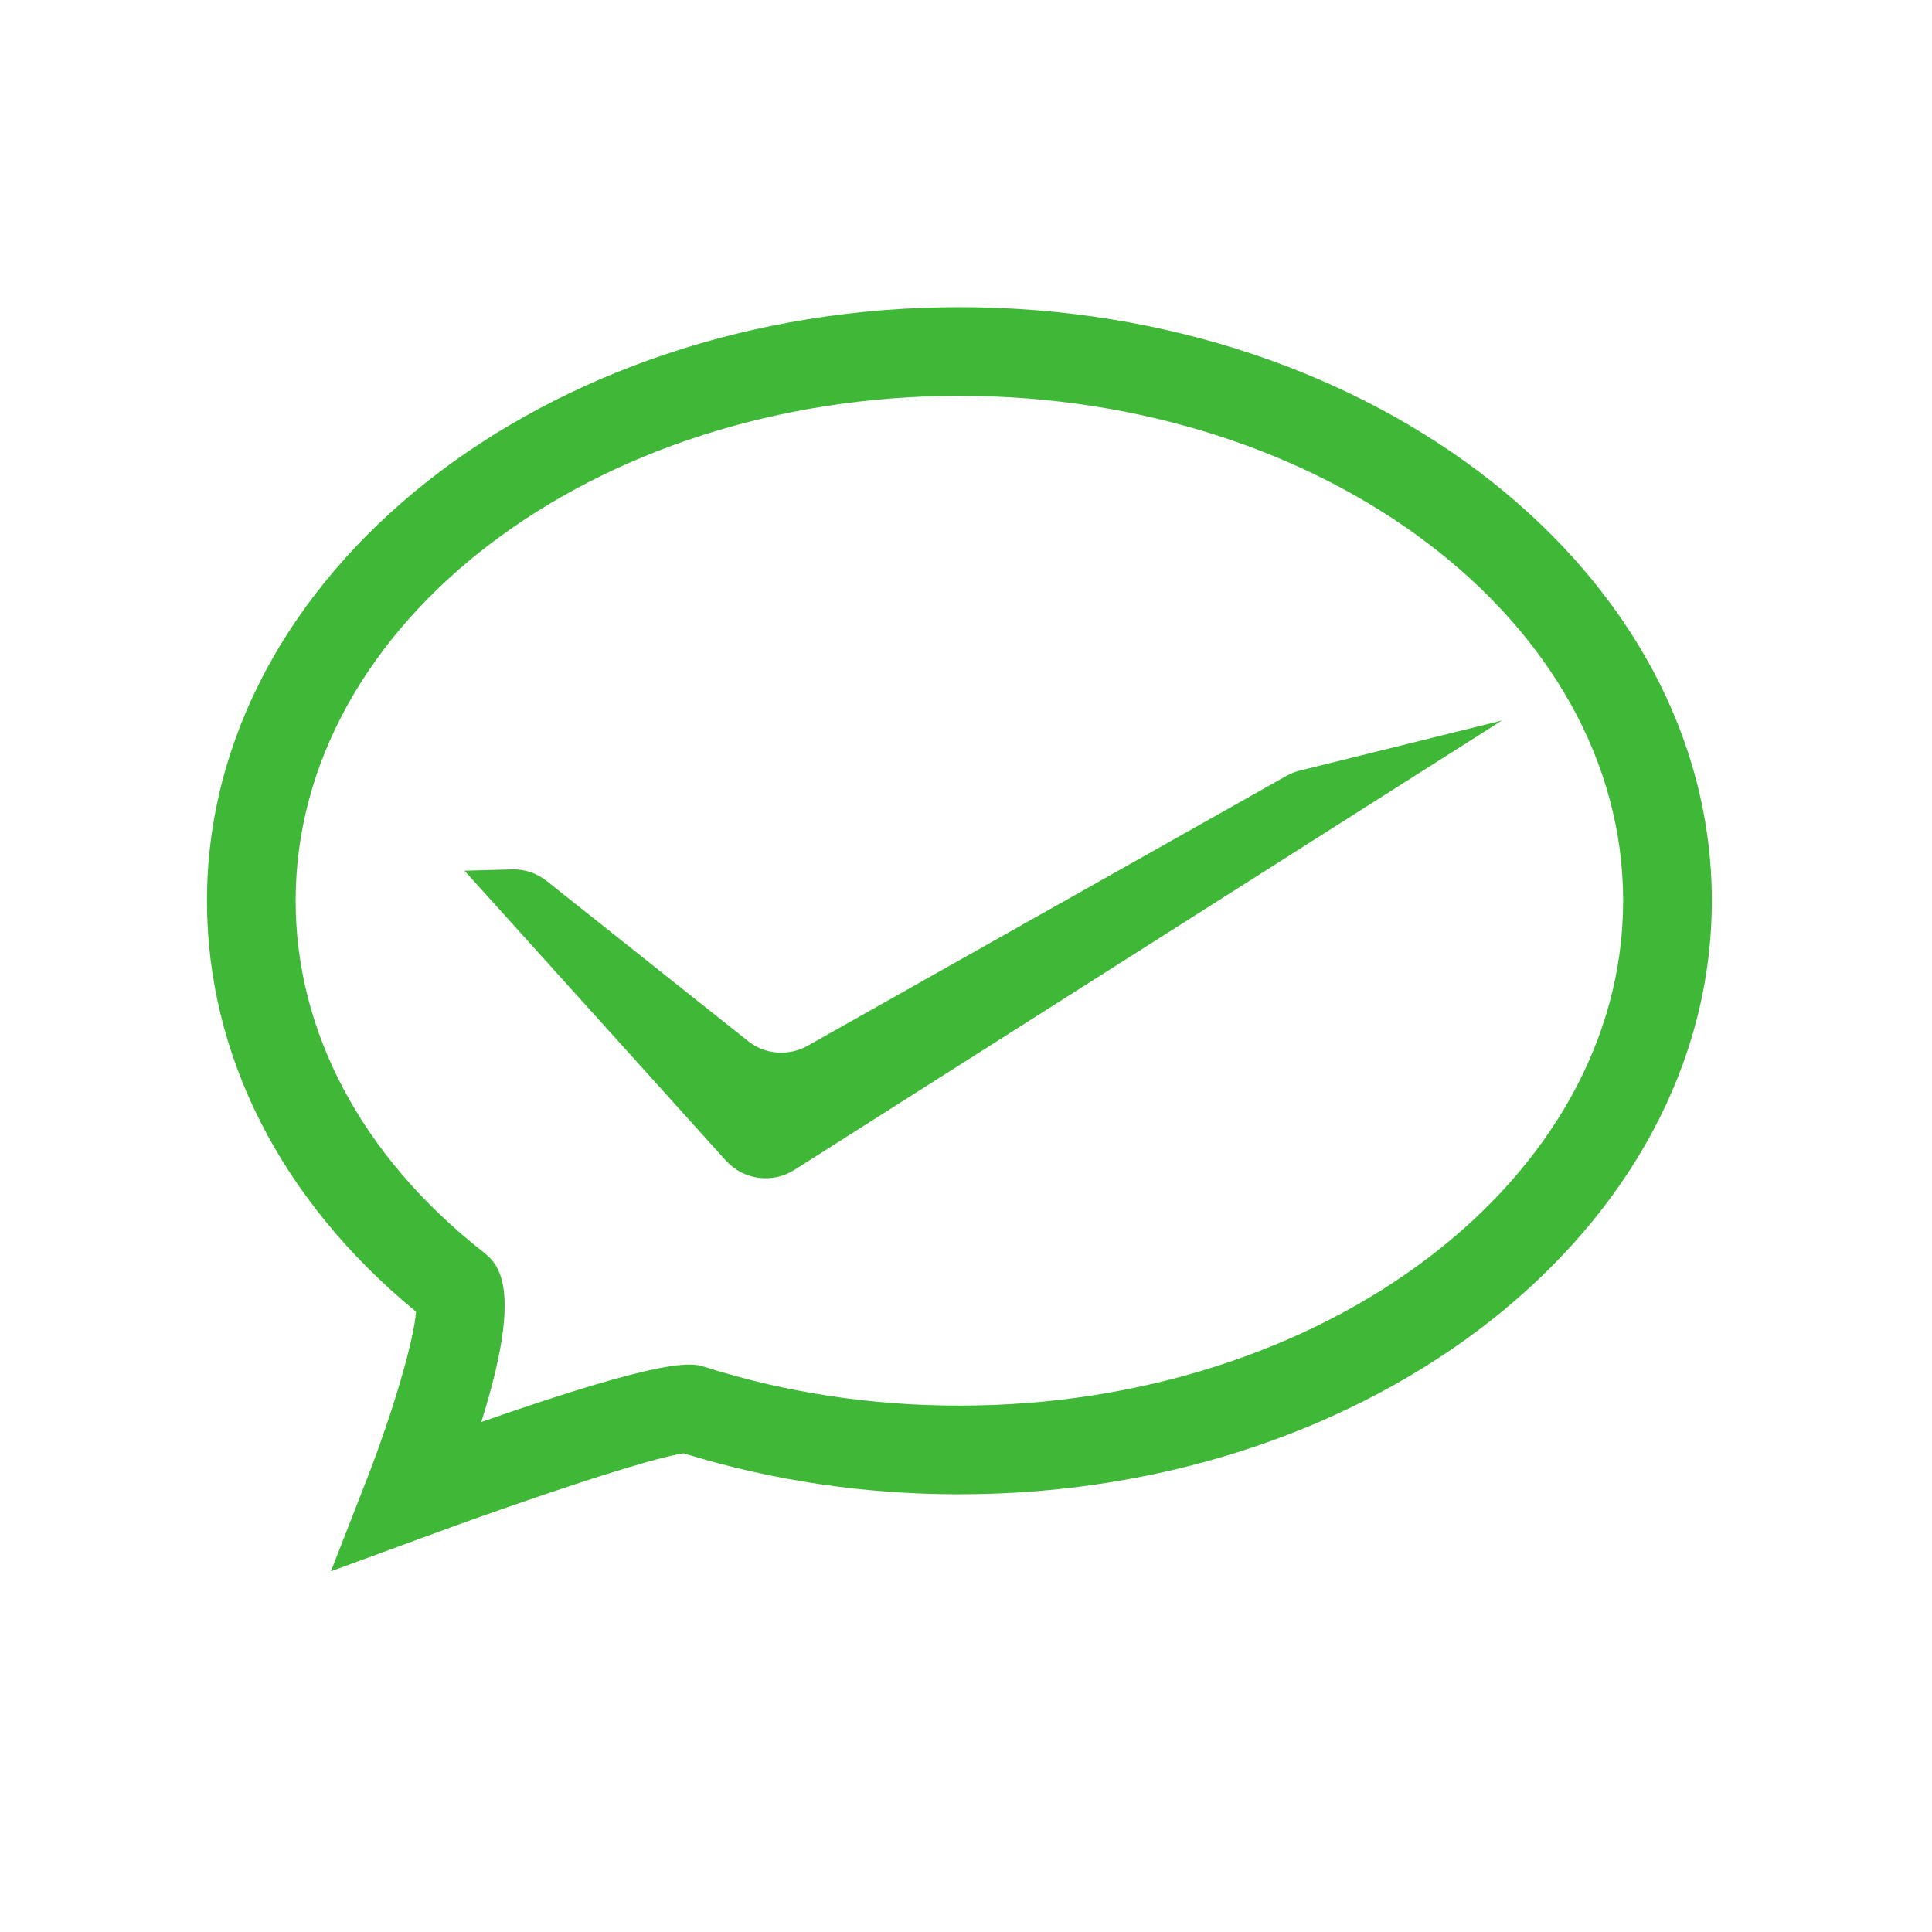
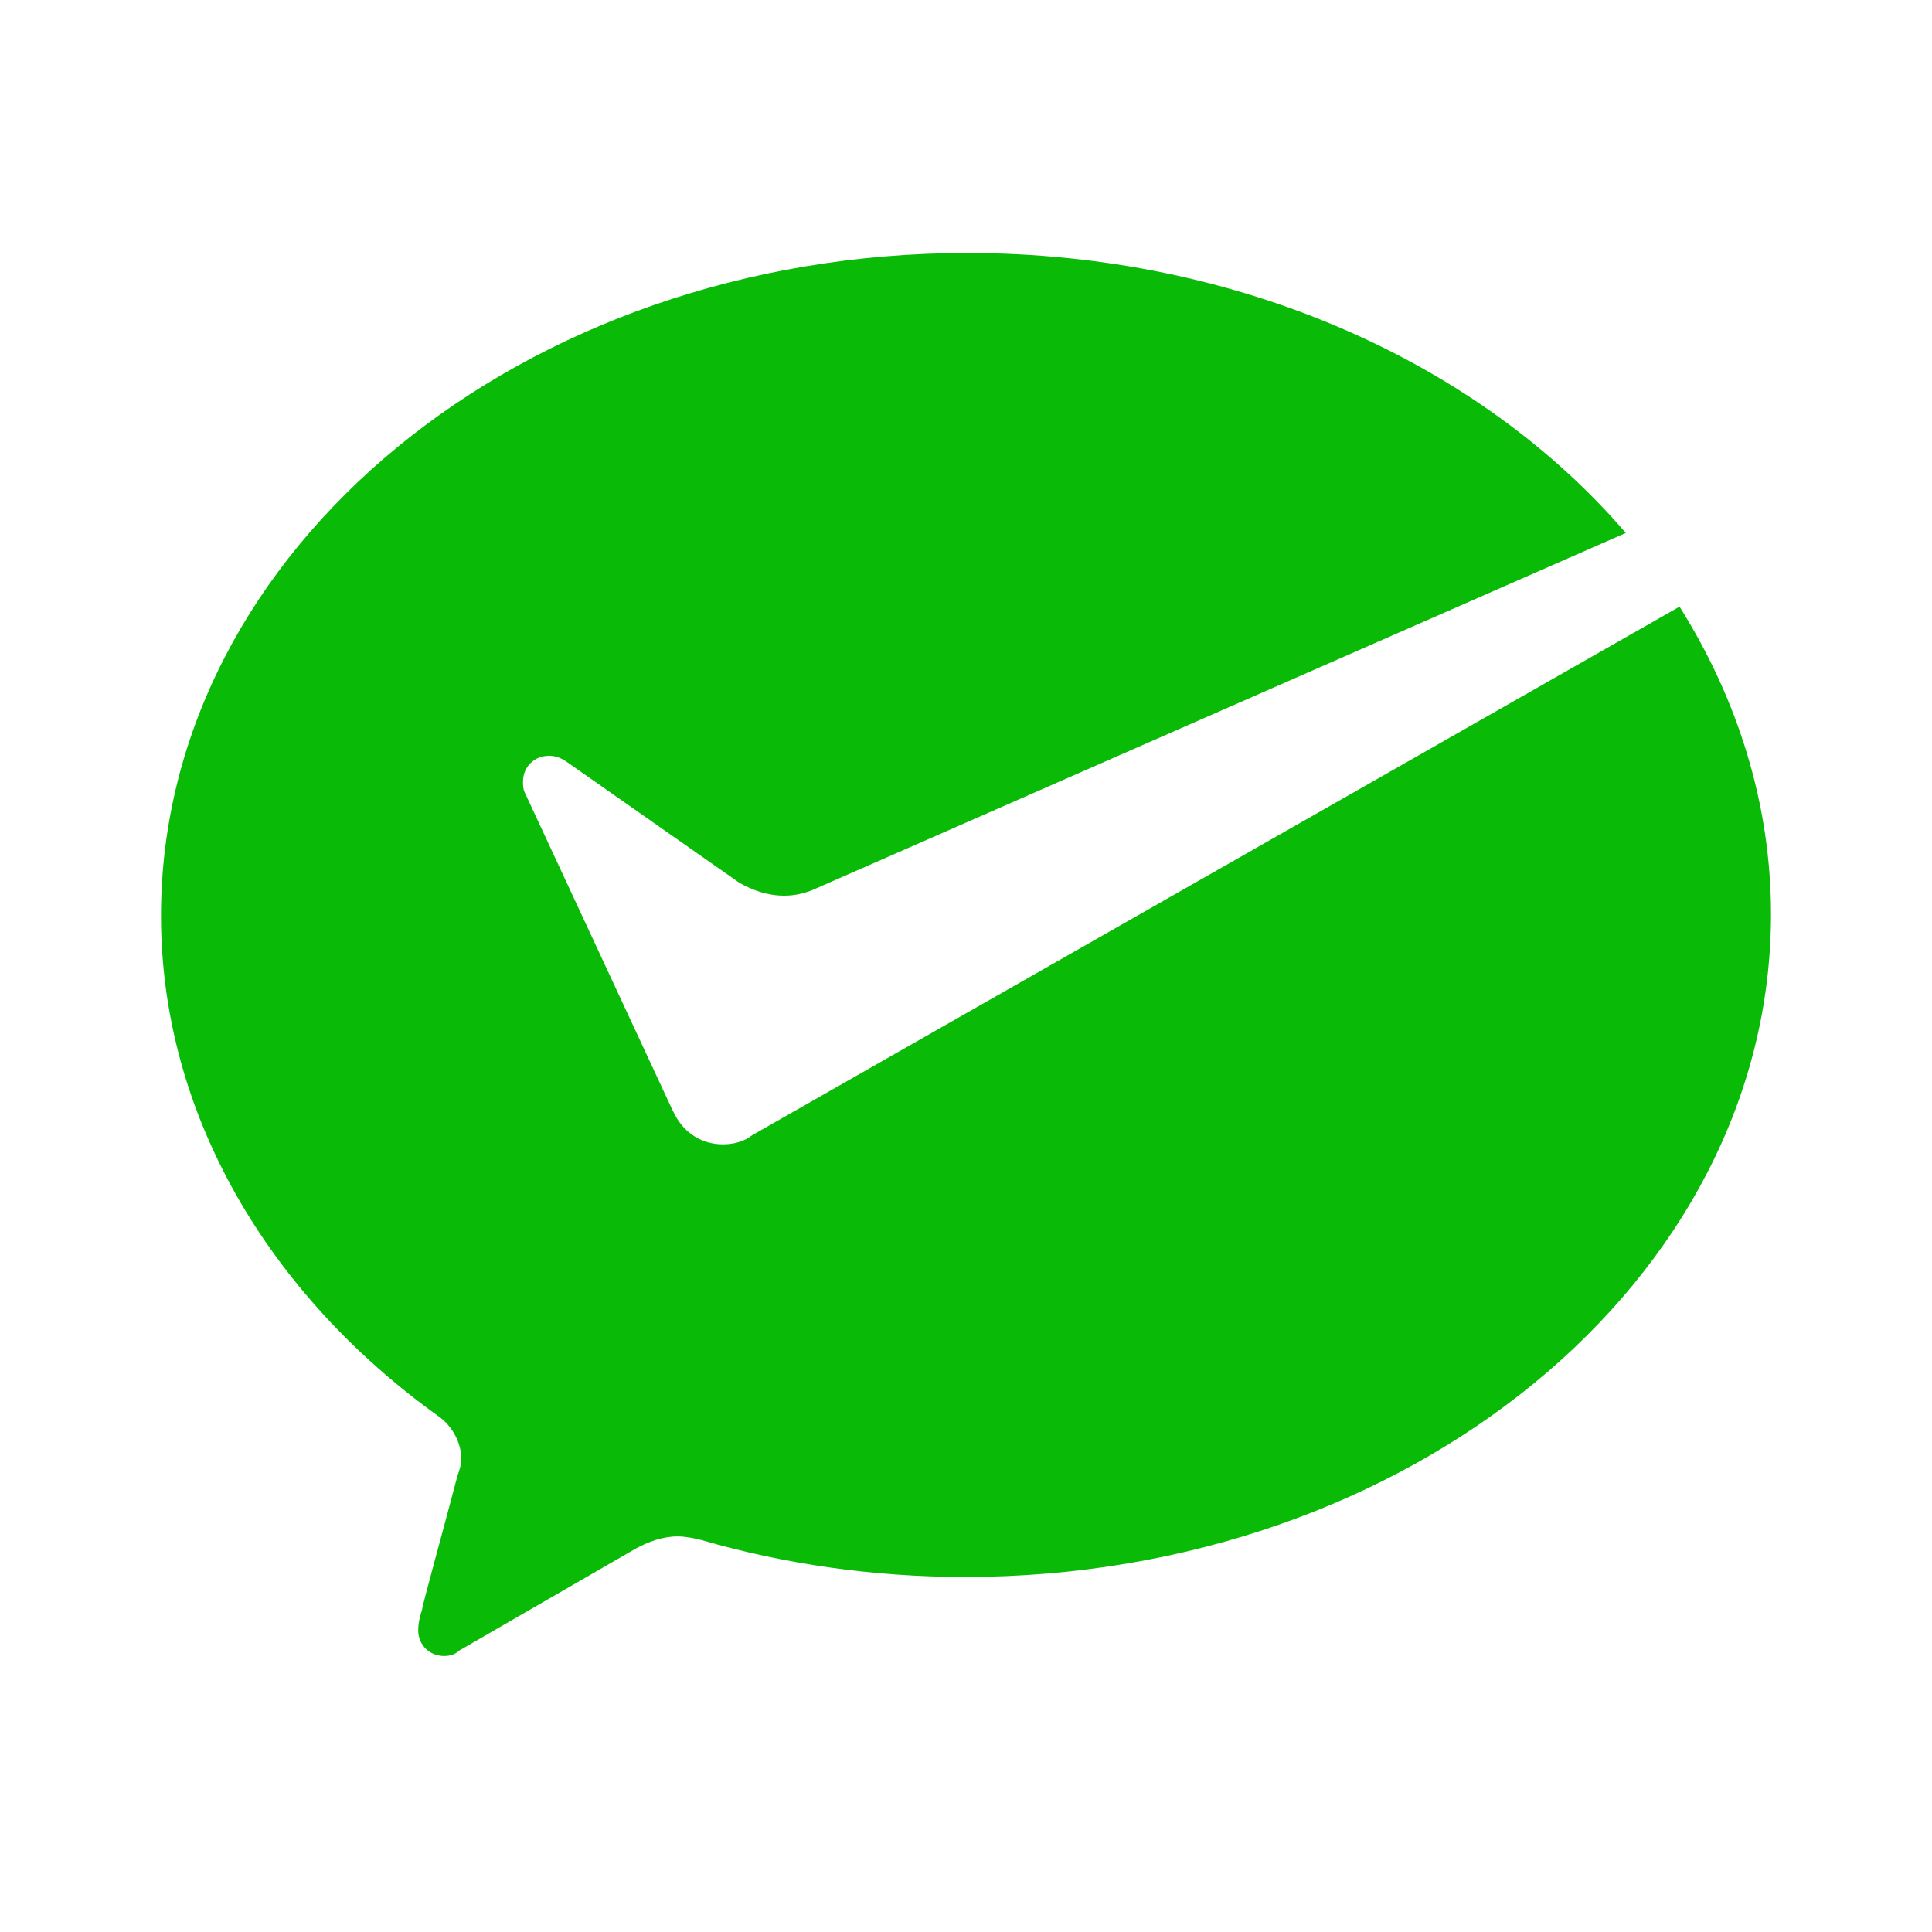
- <svg xmlns="http://www.w3.org/2000/svg" t="1608077710145" class="icon" viewBox="0 0 1024 1024" version="1.1" p-id="5099" width="64" height="64">
+ <svg xmlns="http://www.w3.org/2000/svg" t="1608169450035" class="icon" viewBox="0 0 1024 1024" version="1.1" p-id="5816" width="64" height="64">
  <defs>
    <style type="text/css">@font-face { font-family: "Leelawadee UI Web"; src: url("https://static2.sharepointonline.com/files/fabric/assets/fonts/leelawadeeui-thai/leelawadeeui-light.woff2") format("woff2"), url("https://static2.sharepointonline.com/files/fabric/assets/fonts/leelawadeeui-thai/leelawadeeui-light.woff") format("woff"); font-weight: 100; font-style: normal; font-display: swap; }
@font-face { font-family: "Leelawadee UI Web"; src: url("https://static2.sharepointonline.com/files/fabric/assets/fonts/leelawadeeui-thai/leelawadeeui-semilight.woff2") format("woff2"), url("https://static2.sharepointonline.com/files/fabric/assets/fonts/leelawadeeui-thai/leelawadeeui-semilight.woff") format("woff"); font-weight: 300; font-style: normal; font-display: swap; }
@font-face { font-family: "Leelawadee UI Web"; src: url("https://static2.sharepointonline.com/files/fabric/assets/fonts/leelawadeeui-thai/leelawadeeui-regular.woff2") format("woff2"), url("https://static2.sharepointonline.com/files/fabric/assets/fonts/leelawadeeui-thai/leelawadeeui-regular.woff") format("woff"); font-weight: 400; font-style: normal; font-display: swap; }
@font-face { font-family: "Leelawadee UI Web"; src: url("https://static2.sharepointonline.com/files/fabric/assets/fonts/leelawadeeui-thai/leelawadeeui-semibold.woff2") format("woff2"), url("https://static2.sharepointonline.com/files/fabric/assets/fonts/leelawadeeui-thai/leelawadeeui-semibold.woff") format("woff"); font-weight: 600; font-style: normal; font-display: swap; }
@font-face { font-family: "Leelawadee UI Web"; src: url("https://static2.sharepointonline.com/files/fabric/assets/fonts/leelawadeeui-thai/leelawadeeui-bold.woff2") format("woff2"), url("https://static2.sharepointonline.com/files/fabric/assets/fonts/leelawadeeui-thai/leelawadeeui-bold.woff") format("woff"); font-weight: 700; font-style: normal; font-display: swap; }
@font-face { font-family: "Segoe UI Web (Arabic)"; src: url("https://static2.sharepointonline.com/files/fabric/assets/fonts/segoeui-arabic/segoeui-light.woff2") format("woff2"), url("https://static2.sharepointonline.com/files/fabric/assets/fonts/segoeui-arabic/segoeui-light.woff") format("woff"); font-weight: 100; font-style: normal; font-display: swap; }
@font-face { font-family: "Segoe UI Web (Arabic)"; src: url("https://static2.sharepointonline.com/files/fabric/assets/fonts/segoeui-arabic/segoeui-semilight.woff2") format("woff2"), url("https://static2.sharepointonline.com/files/fabric/assets/fonts/segoeui-arabic/segoeui-semilight.woff") format("woff"); font-weight: 300; font-style: normal; font-display: swap; }
@font-face { font-family: "Segoe UI Web (Arabic)"; src: url("https://static2.sharepointonline.com/files/fabric/assets/fonts/segoeui-arabic/segoeui-regular.woff2") format("woff2"), url("https://static2.sharepointonline.com/files/fabric/assets/fonts/segoeui-arabic/segoeui-regular.woff") format("woff"); font-weight: 400; font-style: normal; font-display: swap; }
@font-face { font-family: "Segoe UI Web (Arabic)"; src: url("https://static2.sharepointonline.com/files/fabric/assets/fonts/segoeui-arabic/segoeui-semibold.woff2") format("woff2"), url("https://static2.sharepointonline.com/files/fabric/assets/fonts/segoeui-arabic/segoeui-semibold.woff") format("woff"); font-weight: 600; font-style: normal; font-display: swap; }
@font-face { font-family: "Segoe UI Web (Arabic)"; src: url("https://static2.sharepointonline.com/files/fabric/assets/fonts/segoeui-arabic/segoeui-bold.woff2") format("woff2"), url("https://static2.sharepointonline.com/files/fabric/assets/fonts/segoeui-arabic/segoeui-bold.woff") format("woff"); font-weight: 700; font-style: normal; font-display: swap; }
@font-face { font-family: "Segoe UI Web (Cyrillic)"; src: url("https://static2.sharepointonline.com/files/fabric/assets/fonts/segoeui-cyrillic/segoeui-light.woff2") format("woff2"), url("https://static2.sharepointonline.com/files/fabric/assets/fonts/segoeui-cyrillic/segoeui-light.woff") format("woff"); font-weight: 100; font-style: normal; font-display: swap; }
@font-face { font-family: "Segoe UI Web (Cyrillic)"; src: url("https://static2.sharepointonline.com/files/fabric/assets/fonts/segoeui-cyrillic/segoeui-semilight.woff2") format("woff2"), url("https://static2.sharepointonline.com/files/fabric/assets/fonts/segoeui-cyrillic/segoeui-semilight.woff") format("woff"); font-weight: 300; font-style: normal; font-display: swap; }
@font-face { font-family: "Segoe UI Web (Cyrillic)"; src: url("https://static2.sharepointonline.com/files/fabric/assets/fonts/segoeui-cyrillic/segoeui-regular.woff2") format("woff2"), url("https://static2.sharepointonline.com/files/fabric/assets/fonts/segoeui-cyrillic/segoeui-regular.woff") format("woff"); font-weight: 400; font-style: normal; font-display: swap; }
@font-face { font-family: "Segoe UI Web (Cyrillic)"; src: url("https://static2.sharepointonline.com/files/fabric/assets/fonts/segoeui-cyrillic/segoeui-semibold.woff2") format("woff2"), url("https://static2.sharepointonline.com/files/fabric/assets/fonts/segoeui-cyrillic/segoeui-semibold.woff") format("woff"); font-weight: 600; font-style: normal; font-display: swap; }
@font-face { font-family: "Segoe UI Web (Cyrillic)"; src: url("https://static2.sharepointonline.com/files/fabric/assets/fonts/segoeui-cyrillic/segoeui-bold.woff2") format("woff2"), url("https://static2.sharepointonline.com/files/fabric/assets/fonts/segoeui-cyrillic/segoeui-bold.woff") format("woff"); font-weight: 700; font-style: normal; font-display: swap; }
@font-face { font-family: "Segoe UI Web (East European)"; src: url("https://static2.sharepointonline.com/files/fabric/assets/fonts/segoeui-easteuropean/segoeui-light.woff2") format("woff2"), url("https://static2.sharepointonline.com/files/fabric/assets/fonts/segoeui-easteuropean/segoeui-light.woff") format("woff"); font-weight: 100; font-style: normal; font-display: swap; }
@font-face { font-family: "Segoe UI Web (East European)"; src: url("https://static2.sharepointonline.com/files/fabric/assets/fonts/segoeui-easteuropean/segoeui-semilight.woff2") format("woff2"), url("https://static2.sharepointonline.com/files/fabric/assets/fonts/segoeui-easteuropean/segoeui-semilight.woff") format("woff"); font-weight: 300; font-style: normal; font-display: swap; }
@font-face { font-family: "Segoe UI Web (East European)"; src: url("https://static2.sharepointonline.com/files/fabric/assets/fonts/segoeui-easteuropean/segoeui-regular.woff2") format("woff2"), url("https://static2.sharepointonline.com/files/fabric/assets/fonts/segoeui-easteuropean/segoeui-regular.woff") format("woff"); font-weight: 400; font-style: normal; font-display: swap; }
@font-face { font-family: "Segoe UI Web (East European)"; src: url("https://static2.sharepointonline.com/files/fabric/assets/fonts/segoeui-easteuropean/segoeui-semibold.woff2") format("woff2"), url("https://static2.sharepointonline.com/files/fabric/assets/fonts/segoeui-easteuropean/segoeui-semibold.woff") format("woff"); font-weight: 600; font-style: normal; font-display: swap; }
@font-face { font-family: "Segoe UI Web (East European)"; src: url("https://static2.sharepointonline.com/files/fabric/assets/fonts/segoeui-easteuropean/segoeui-bold.woff2") format("woff2"), url("https://static2.sharepointonline.com/files/fabric/assets/fonts/segoeui-easteuropean/segoeui-bold.woff") format("woff"); font-weight: 700; font-style: normal; font-display: swap; }
@font-face { font-family: "Segoe UI Web (Greek)"; src: url("https://static2.sharepointonline.com/files/fabric/assets/fonts/segoeui-greek/segoeui-light.woff2") format("woff2"), url("https://static2.sharepointonline.com/files/fabric/assets/fonts/segoeui-greek/segoeui-light.woff") format("woff"); font-weight: 100; font-style: normal; font-display: swap; }
@font-face { font-family: "Segoe UI Web (Greek)"; src: url("https://static2.sharepointonline.com/files/fabric/assets/fonts/segoeui-greek/segoeui-semilight.woff2") format("woff2"), url("https://static2.sharepointonline.com/files/fabric/assets/fonts/segoeui-greek/segoeui-semilight.woff") format("woff"); font-weight: 300; font-style: normal; font-display: swap; }
@font-face { font-family: "Segoe UI Web (Greek)"; src: url("https://static2.sharepointonline.com/files/fabric/assets/fonts/segoeui-greek/segoeui-regular.woff2") format("woff2"), url("https://static2.sharepointonline.com/files/fabric/assets/fonts/segoeui-greek/segoeui-regular.woff") format("woff"); font-weight: 400; font-style: normal; font-display: swap; }
@font-face { font-family: "Segoe UI Web (Greek)"; src: url("https://static2.sharepointonline.com/files/fabric/assets/fonts/segoeui-greek/segoeui-semibold.woff2") format("woff2"), url("https://static2.sharepointonline.com/files/fabric/assets/fonts/segoeui-greek/segoeui-semibold.woff") format("woff"); font-weight: 600; font-style: normal; font-display: swap; }
@font-face { font-family: "Segoe UI Web (Greek)"; src: url("https://static2.sharepointonline.com/files/fabric/assets/fonts/segoeui-greek/segoeui-bold.woff2") format("woff2"), url("https://static2.sharepointonline.com/files/fabric/assets/fonts/segoeui-greek/segoeui-bold.woff") format("woff"); font-weight: 700; font-style: normal; font-display: swap; }
@font-face { font-family: "Segoe UI Web (Hebrew)"; src: url("https://static2.sharepointonline.com/files/fabric/assets/fonts/segoeui-hebrew/segoeui-light.woff2") format("woff2"), url("https://static2.sharepointonline.com/files/fabric/assets/fonts/segoeui-hebrew/segoeui-light.woff") format("woff"); font-weight: 100; font-style: normal; font-display: swap; }
@font-face { font-family: "Segoe UI Web (Hebrew)"; src: url("https://static2.sharepointonline.com/files/fabric/assets/fonts/segoeui-hebrew/segoeui-semilight.woff2") format("woff2"), url("https://static2.sharepointonline.com/files/fabric/assets/fonts/segoeui-hebrew/segoeui-semilight.woff") format("woff"); font-weight: 300; font-style: normal; font-display: swap; }
@font-face { font-family: "Segoe UI Web (Hebrew)"; src: url("https://static2.sharepointonline.com/files/fabric/assets/fonts/segoeui-hebrew/segoeui-regular.woff2") format("woff2"), url("https://static2.sharepointonline.com/files/fabric/assets/fonts/segoeui-hebrew/segoeui-regular.woff") format("woff"); font-weight: 400; font-style: normal; font-display: swap; }
@font-face { font-family: "Segoe UI Web (Hebrew)"; src: url("https://static2.sharepointonline.com/files/fabric/assets/fonts/segoeui-hebrew/segoeui-semibold.woff2") format("woff2"), url("https://static2.sharepointonline.com/files/fabric/assets/fonts/segoeui-hebrew/segoeui-semibold.woff") format("woff"); font-weight: 600; font-style: normal; font-display: swap; }
@font-face { font-family: "Segoe UI Web (Hebrew)"; src: url("https://static2.sharepointonline.com/files/fabric/assets/fonts/segoeui-hebrew/segoeui-bold.woff2") format("woff2"), url("https://static2.sharepointonline.com/files/fabric/assets/fonts/segoeui-hebrew/segoeui-bold.woff") format("woff"); font-weight: 700; font-style: normal; font-display: swap; }
@font-face { font-family: "Segoe UI Web (Vietnamese)"; src: url("https://static2.sharepointonline.com/files/fabric/assets/fonts/segoeui-vietnamese/segoeui-light.woff2") format("woff2"), url("https://static2.sharepointonline.com/files/fabric/assets/fonts/segoeui-vietnamese/segoeui-light.woff") format("woff"); font-weight: 100; font-style: normal; font-display: swap; }
@font-face { font-family: "Segoe UI Web (Vietnamese)"; src: url("https://static2.sharepointonline.com/files/fabric/assets/fonts/segoeui-vietnamese/segoeui-semilight.woff2") format("woff2"), url("https://static2.sharepointonline.com/files/fabric/assets/fonts/segoeui-vietnamese/segoeui-semilight.woff") format("woff"); font-weight: 300; font-style: normal; font-display: swap; }
@font-face { font-family: "Segoe UI Web (Vietnamese)"; src: url("https://static2.sharepointonline.com/files/fabric/assets/fonts/segoeui-vietnamese/segoeui-regular.woff2") format("woff2"), url("https://static2.sharepointonline.com/files/fabric/assets/fonts/segoeui-vietnamese/segoeui-regular.woff") format("woff"); font-weight: 400; font-style: normal; font-display: swap; }
@font-face { font-family: "Segoe UI Web (Vietnamese)"; src: url("https://static2.sharepointonline.com/files/fabric/assets/fonts/segoeui-vietnamese/segoeui-semibold.woff2") format("woff2"), url("https://static2.sharepointonline.com/files/fabric/assets/fonts/segoeui-vietnamese/segoeui-semibold.woff") format("woff"); font-weight: 600; font-style: normal; font-display: swap; }
@font-face { font-family: "Segoe UI Web (Vietnamese)"; src: url("https://static2.sharepointonline.com/files/fabric/assets/fonts/segoeui-vietnamese/segoeui-bold.woff2") format("woff2"), url("https://static2.sharepointonline.com/files/fabric/assets/fonts/segoeui-vietnamese/segoeui-bold.woff") format("woff"); font-weight: 700; font-style: normal; font-display: swap; }
@font-face { font-family: "Segoe UI Web (West European)"; src: local("Segoe UI Light"), url("https://static2.sharepointonline.com/files/fabric/assets/fonts/segoeui-westeuropean/segoeui-light.woff2") format("woff2"), url("https://static2.sharepointonline.com/files/fabric/assets/fonts/segoeui-westeuropean/segoeui-light.woff") format("woff"); font-weight: 100; font-style: normal; font-display: swap; }
@font-face { font-family: "Segoe UI Web (West European)"; src: local("Segoe UI SemiLight"), url("https://static2.sharepointonline.com/files/fabric/assets/fonts/segoeui-westeuropean/segoeui-semilight.woff2") format("woff2"), url("https://static2.sharepointonline.com/files/fabric/assets/fonts/segoeui-westeuropean/segoeui-semilight.woff") format("woff"); font-weight: 300; font-style: normal; font-display: swap; }
@font-face { font-family: "Segoe UI Web (West European)"; src: local("Segoe UI"), url("https://static2.sharepointonline.com/files/fabric/assets/fonts/segoeui-westeuropean/segoeui-regular.woff2") format("woff2"), url("https://static2.sharepointonline.com/files/fabric/assets/fonts/segoeui-westeuropean/segoeui-regular.woff") format("woff"); font-weight: 400; font-style: normal; font-display: swap; }
@font-face { font-family: "Segoe UI Web (West European)"; src: local("Segoe UI SemiBold"), url("https://static2.sharepointonline.com/files/fabric/assets/fonts/segoeui-westeuropean/segoeui-semibold.woff2") format("woff2"), url("https://static2.sharepointonline.com/files/fabric/assets/fonts/segoeui-westeuropean/segoeui-semibold.woff") format("woff"); font-weight: 600; font-style: normal; font-display: swap; }
@font-face { font-family: "Segoe UI Web (West European)"; src: local("Segoe UI Bold"), url("https://static2.sharepointonline.com/files/fabric/assets/fonts/segoeui-westeuropean/segoeui-bold.woff2") format("woff2"), url("https://static2.sharepointonline.com/files/fabric/assets/fonts/segoeui-westeuropean/segoeui-bold.woff") format("woff"); font-weight: 700; font-style: normal; font-display: swap; }
@font-face { src: url("https://static2.sharepointonline.com/files/fabric/assets/fonts/selawik/selawik-light.woff2") format("woff2"), url("https://static2.sharepointonline.com/files/fabric/assets/fonts/selawik/selawik-light.woff") format("woff"); font-weight: 100; font-style: normal; font-display: swap; }
@font-face { src: url("https://static2.sharepointonline.com/files/fabric/assets/fonts/selawik/selawik-semilight.woff2") format("woff2"), url("https://static2.sharepointonline.com/files/fabric/assets/fonts/selawik/selawik-semilight.woff") format("woff"); font-weight: 300; font-style: normal; font-display: swap; }
@font-face { src: url("https://static2.sharepointonline.com/files/fabric/assets/fonts/selawik/selawik-regular.woff2") format("woff2"), url("https://static2.sharepointonline.com/files/fabric/assets/fonts/selawik/selawik-regular.woff") format("woff"); font-weight: 400; font-style: normal; font-display: swap; }
@font-face { src: url("https://static2.sharepointonline.com/files/fabric/assets/fonts/selawik/selawik-semibold.woff2") format("woff2"), url("https://static2.sharepointonline.com/files/fabric/assets/fonts/selawik/selawik-semibold.woff") format("woff"); font-weight: 600; font-style: normal; font-display: swap; }
@font-face { src: url("https://static2.sharepointonline.com/files/fabric/assets/fonts/selawik/selawik-bold.woff2") format("woff2"), url("https://static2.sharepointonline.com/files/fabric/assets/fonts/selawik/selawik-bold.woff") format("woff"); font-weight: 700; font-style: normal; font-display: swap; }
@font-face { font-family: "Segoe UI Web (Armenian)"; src: url("https://static2.sharepointonline.com/files/fabric/assets/fonts/segoeui-armenian/segoeui-light.woff2") format("woff2"), url("https://static2.sharepointonline.com/files/fabric/assets/fonts/segoeui-armenian/segoeui-light.woff") format("woff"); font-weight: 100; font-style: normal; font-display: swap; }
@font-face { font-family: "Segoe UI Web (Armenian)"; src: url("https://static2.sharepointonline.com/files/fabric/assets/fonts/segoeui-armenian/segoeui-semilight.woff2") format("woff2"), url("https://static2.sharepointonline.com/files/fabric/assets/fonts/segoeui-armenian/segoeui-semilight.woff") format("woff"); font-weight: 300; font-style: normal; font-display: swap; }
@font-face { font-family: "Segoe UI Web (Armenian)"; src: url("https://static2.sharepointonline.com/files/fabric/assets/fonts/segoeui-armenian/segoeui-regular.woff2") format("woff2"), url("https://static2.sharepointonline.com/files/fabric/assets/fonts/segoeui-armenian/segoeui-regular.woff") format("woff"); font-weight: 400; font-style: normal; font-display: swap; }
@font-face { font-family: "Segoe UI Web (Armenian)"; src: url("https://static2.sharepointonline.com/files/fabric/assets/fonts/segoeui-armenian/segoeui-semibold.woff2") format("woff2"), url("https://static2.sharepointonline.com/files/fabric/assets/fonts/segoeui-armenian/segoeui-semibold.woff") format("woff"); font-weight: 600; font-style: normal; font-display: swap; }
@font-face { font-family: "Segoe UI Web (Armenian)"; src: url("https://static2.sharepointonline.com/files/fabric/assets/fonts/segoeui-armenian/segoeui-bold.woff2") format("woff2"), url("https://static2.sharepointonline.com/files/fabric/assets/fonts/segoeui-armenian/segoeui-bold.woff") format("woff"); font-weight: 700; font-style: normal; font-display: swap; }
@font-face { font-family: "Segoe UI Web (Georgian)"; src: url("https://static2.sharepointonline.com/files/fabric/assets/fonts/segoeui-georgian/segoeui-light.woff2") format("woff2"), url("https://static2.sharepointonline.com/files/fabric/assets/fonts/segoeui-georgian/segoeui-light.woff") format("woff"); font-weight: 100; font-style: normal; font-display: swap; }
@font-face { font-family: "Segoe UI Web (Georgian)"; src: url("https://static2.sharepointonline.com/files/fabric/assets/fonts/segoeui-georgian/segoeui-semilight.woff2") format("woff2"), url("https://static2.sharepointonline.com/files/fabric/assets/fonts/segoeui-georgian/segoeui-semilight.woff") format("woff"); font-weight: 300; font-style: normal; font-display: swap; }
@font-face { font-family: "Segoe UI Web (Georgian)"; src: url("https://static2.sharepointonline.com/files/fabric/assets/fonts/segoeui-georgian/segoeui-regular.woff2") format("woff2"), url("https://static2.sharepointonline.com/files/fabric/assets/fonts/segoeui-georgian/segoeui-regular.woff") format("woff"); font-weight: 400; font-style: normal; font-display: swap; }
@font-face { font-family: "Segoe UI Web (Georgian)"; src: url("https://static2.sharepointonline.com/files/fabric/assets/fonts/segoeui-georgian/segoeui-semibold.woff2") format("woff2"), url("https://static2.sharepointonline.com/files/fabric/assets/fonts/segoeui-georgian/segoeui-semibold.woff") format("woff"); font-weight: 600; font-style: normal; font-display: swap; }
@font-face { font-family: "Segoe UI Web (Georgian)"; src: url("https://static2.sharepointonline.com/files/fabric/assets/fonts/segoeui-georgian/segoeui-bold.woff2") format("woff2"), url("https://static2.sharepointonline.com/files/fabric/assets/fonts/segoeui-georgian/segoeui-bold.woff") format("woff"); font-weight: 700; font-style: normal; font-display: swap; }
@font-face { font-family: "Leelawadee UI Web"; src: url("https://static2.sharepointonline.com/files/fabric/assets/fonts/leelawadeeui-thai/leelawadeeui-semilight.woff2") format("woff2"), url("https://static2.sharepointonline.com/files/fabric/assets/fonts/leelawadeeui-thai/leelawadeeui-semilight.woff") format("woff"); font-weight: 100; font-style: normal; font-display: swap; }
@font-face { font-family: "Leelawadee UI Web"; src: url("https://static2.sharepointonline.com/files/fabric/assets/fonts/leelawadeeui-thai/leelawadeeui-bold.woff2") format("woff2"), url("https://static2.sharepointonline.com/files/fabric/assets/fonts/leelawadeeui-thai/leelawadeeui-bold.woff") format("woff"); font-weight: 600; font-style: normal; font-display: swap; }
@font-face { font-family: element-icons; src: url("chrome-extension://moombeodfomdpjnpocobemoiaemednkg/fonts/element-icons.woff") format("woff"), url("chrome-extension://moombeodfomdpjnpocobemoiaemednkg/fonts/element-icons.ttf ") format("truetype"); }
@font-face { font-family: FabricMDL2Icons; src: url("fabric-icons.woff") format("woff"); }
@font-face { font-family: FabricMDL2Icons; src: url("fabric-icons.woff") format("woff"); }
</style>
  </defs>
-   <path d="M175.4 832.8l19-48.7c13.8-35.4 25.1-74.1 26.1-88.9-71.5-58.7-110.8-135.8-110.8-217.8 0-173.5 178.9-314.6 398.8-314.6s398.8 141.1 398.8 314.6S728.4 792 508.5 792c-50.5 0-99.6-7.3-146.1-21.7-16.6 2.1-83.1 24.2-137.9 44.5l-49.1 18z m183.9-63.5z m149.2-559.5c-194 0-351.8 120-351.8 267.6 0 69.4 35 135.3 98.7 185.6 8.3 6.5 22.6 17.8-0.3 90.7 100-35 111.7-31.3 118.4-29.2 42.8 13.6 88.2 20.5 135 20.5 194 0 351.8-120 351.8-267.6S702.5 209.8 508.5 209.8z" fill="#3FB837" p-id="5100" />
-   <path d="M796 381.9l-107 26.5c-2.5 0.6-4.9 1.6-7.1 2.8L428 554.3c-10 5.6-22.5 4.7-31.5-2.5l-106.8-84.9c-5.2-4.1-11.7-6.3-18.4-6.1l-25.1 0.7 138.6 153.7c9.2 10.2 24.5 12.3 36.2 4.9l375-238.2z" fill="#3FB837" p-id="5101" />
+   <path d="M395.846 603.585c-3.921 1.98-7.936 2.925-12.81 2.925-10.9 0-19.791-5.85-24.764-14.625l-2.006-3.864-78.106-167.913c-0.956-1.98-0.956-3.865-0.956-5.845 0-7.83 5.928-13.68 13.863-13.68 2.965 0 5.928 0.944 8.893 2.924l91.965 64.43c6.884 3.864 14.82 6.79 23.708 6.79 4.972 0 9.85-0.945 14.822-2.926L861.71 282.479c-77.149-89.804-204.684-148.384-349.135-148.384-235.371 0-427.242 157.158-427.242 351.294 0 105.368 57.361 201.017 147.323 265.447 6.88 4.905 11.852 13.68 11.852 22.45 0 2.925-0.957 5.85-2.006 8.775-6.881 26.318-18.831 69.334-18.831 71.223-0.958 2.92-2.013 6.79-2.013 10.75 0 7.83 5.929 13.68 13.865 13.68 2.963 0 5.928-0.944 7.935-2.925l92.922-53.674c6.885-3.87 14.82-6.794 22.756-6.794 3.916 0 8.889 0.944 12.81 1.98 43.496 12.644 91.012 19.53 139.48 19.53 235.372 0 427.24-157.158 427.24-351.294 0-58.58-17.78-114.143-48.467-163.003l-491.39 280.07-2.963 1.98z" fill="#09BB07" p-id="5817" />
</svg>
